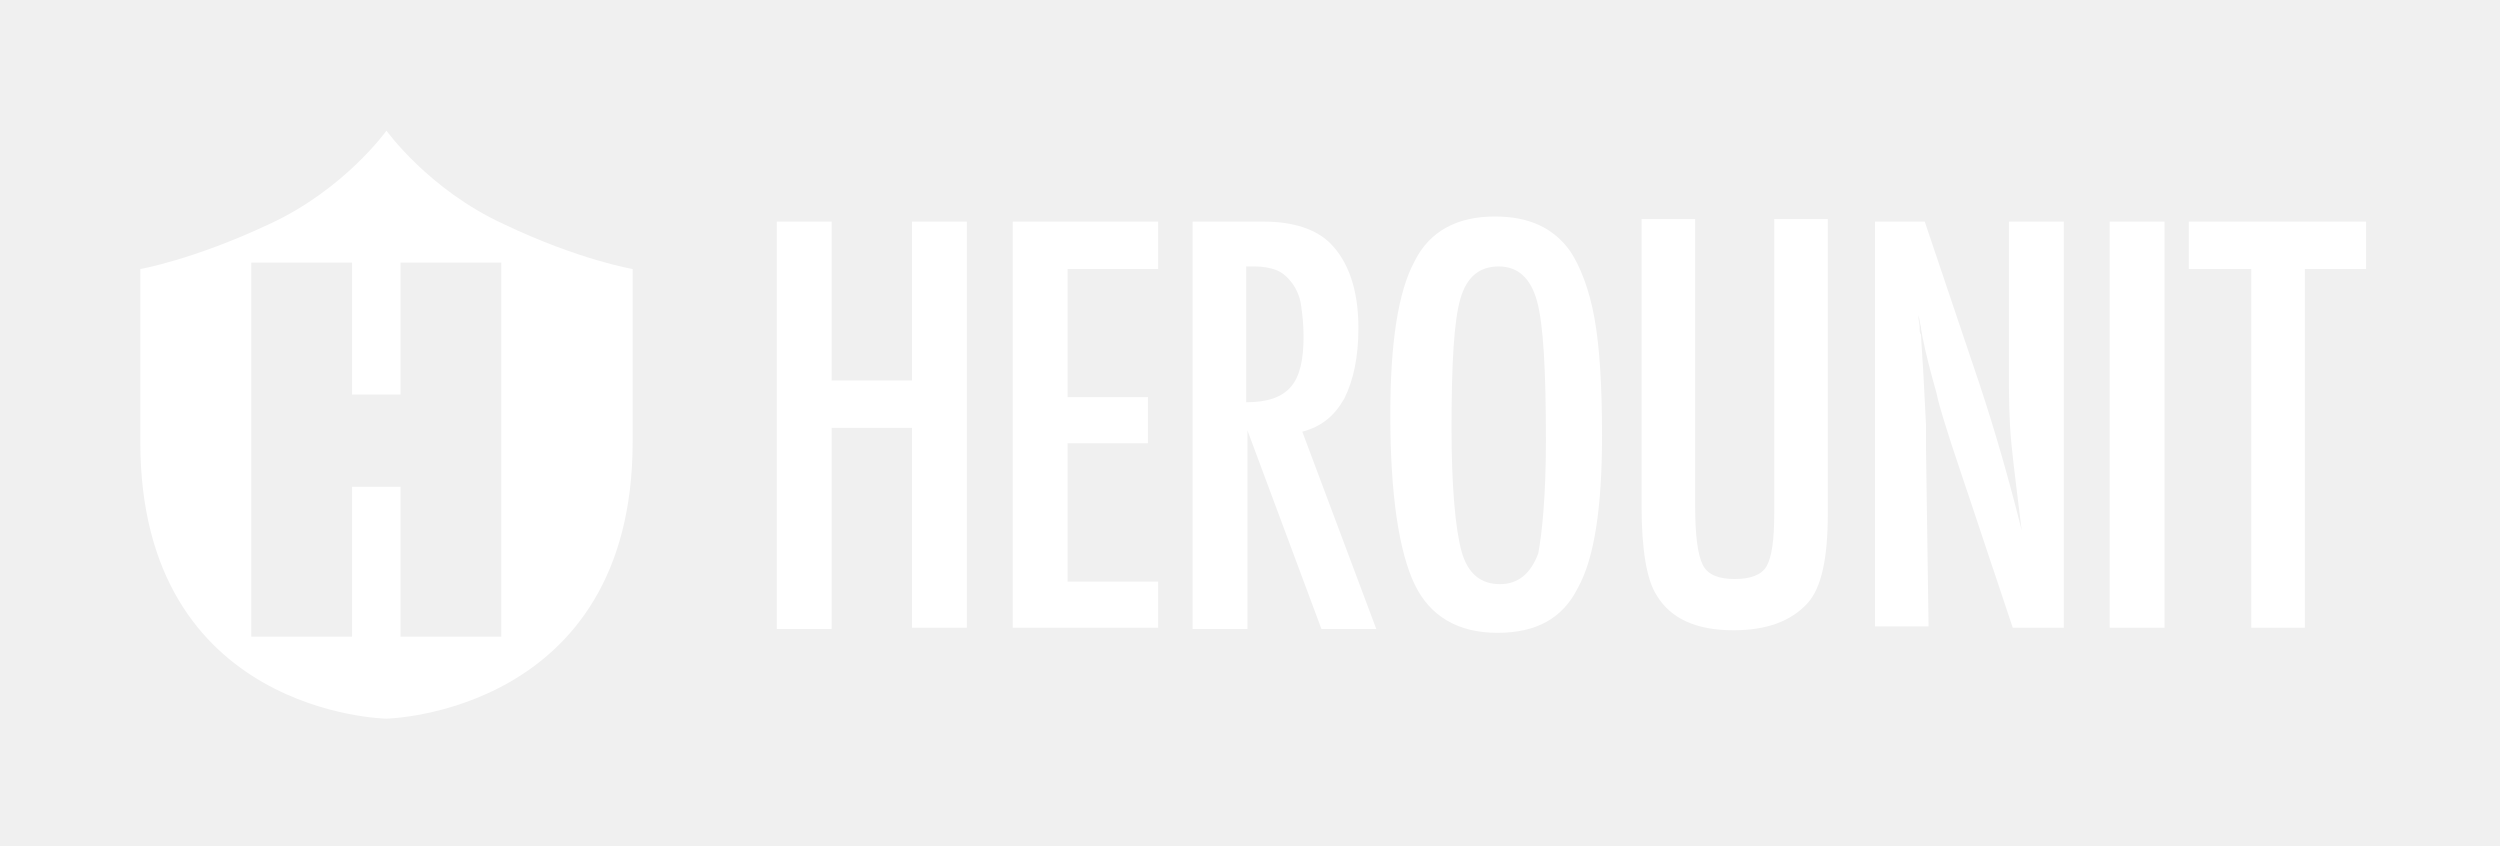
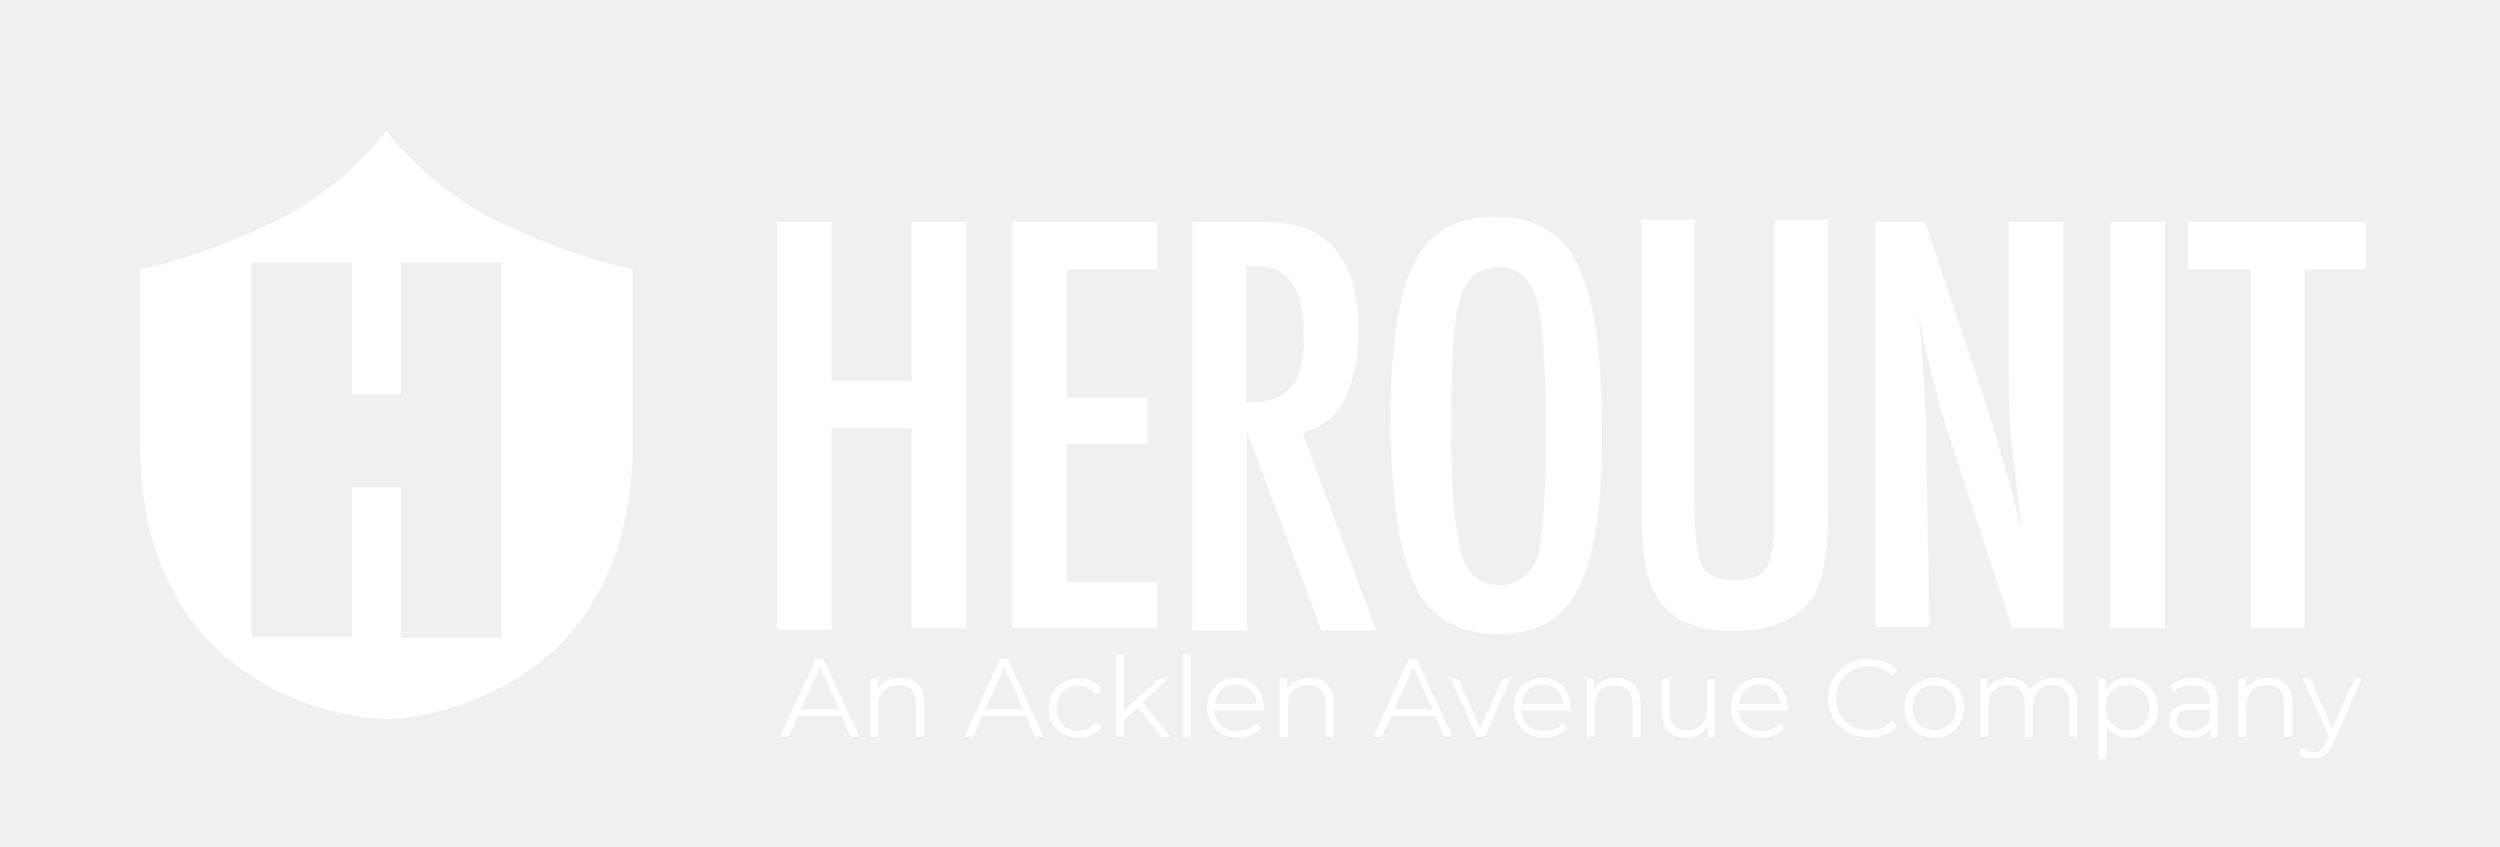
- <svg xmlns="http://www.w3.org/2000/svg" width="343" height="116" viewBox="0 0 343 116" fill="none">
-   <path fill-rule="evenodd" clip-rule="evenodd" d="M53.025 17.927C53.025 17.927 58.8 26.012 69.125 30.758C79.45 35.679 86.8 36.909 86.8 36.909V60.636C86.8 97.897 53.025 98.6 53.025 98.6C53.025 98.6 19.25 98.073 19.25 60.636V36.909C19.25 36.909 26.425 35.679 36.925 30.758C47.25 26.012 53.025 17.927 53.025 17.927ZM54.95 87.352H68.775V36.03H54.95V54.133H48.3V36.03H34.475V87.352H48.3V66.788H54.95V87.352Z" fill="white" />
-   <path d="M106.575 30.406H114.1V52.2H125.125V30.406H132.65V86.121H125.125V58.703H114.1V86.297H106.575V30.406Z" fill="white" />
-   <path d="M138.95 30.406H158.9V36.909H146.475V54.485H157.5V60.812H146.475V79.794H158.9V86.121H138.95V30.406Z" fill="white" />
-   <path d="M163.625 30.406H173.425C177.45 30.406 180.6 31.461 182.525 33.394C184.975 35.855 186.375 39.721 186.375 44.994C186.375 49.036 185.675 52.2 184.45 54.661C183.05 57.121 181.3 58.527 178.675 59.23L188.825 86.297H181.3L171.15 59.055V86.297H163.625V30.406ZM170.975 55.188C173.95 55.188 175.875 54.485 177.1 53.079C178.325 51.673 178.85 49.388 178.85 46.224C178.85 44.467 178.675 43.061 178.5 41.83C178.325 40.6 177.8 39.545 177.275 38.842C176.75 38.139 176.05 37.436 175.175 37.085C174.3 36.733 173.25 36.558 172.2 36.558H170.975V55.188Z" fill="white" />
-   <path d="M219.8 59.758C219.8 69.6 218.75 76.63 216.475 80.673C214.375 84.891 210.7 86.824 205.45 86.824C200.025 86.824 196.175 84.539 194.075 80.145C191.975 75.751 190.75 68.018 190.75 56.946C190.75 47.103 191.8 40.073 194.075 35.855C196.175 31.636 200.025 29.703 205.1 29.703C209.825 29.703 213.15 31.285 215.425 34.449C216.825 36.558 218.05 39.721 218.75 43.588C219.45 47.455 219.8 52.727 219.8 59.758ZM212.1 60.461C212.1 50.794 211.75 44.467 210.875 41.303C210 38.139 208.25 36.558 205.625 36.558C203 36.558 201.25 37.964 200.375 40.952C199.5 43.939 199.15 49.739 199.15 58.703C199.15 66.788 199.675 72.588 200.55 75.751C201.425 78.739 203.175 80.145 205.8 80.145C208.25 80.145 210 78.739 211.05 75.927C211.575 73.115 212.1 68.018 212.1 60.461Z" fill="white" />
-   <path d="M225.225 30.055H232.575V69.424C232.575 73.467 232.925 76.103 233.625 77.509C234.325 78.915 235.9 79.442 238 79.442C240.1 79.442 241.675 78.915 242.375 77.685C243.075 76.454 243.425 74.17 243.425 70.479V30.055H250.775V70.479C250.775 76.63 249.9 80.673 247.975 82.782C245.7 85.242 242.375 86.473 237.825 86.473C232.75 86.473 229.25 84.891 227.325 81.727C225.925 79.618 225.225 75.4 225.225 69.424V30.055Z" fill="white" />
-   <path d="M257.075 30.406H264.075L271.6 52.727C273.7 59.055 275.625 65.733 277.375 72.764C276.85 68.37 276.325 64.503 275.975 60.988C275.625 57.473 275.625 54.133 275.625 51.145V30.406H283.15V86.121H276.15L267.75 60.988C267.05 58.703 266.175 56.242 265.65 53.782C264.95 51.321 264.25 48.685 263.725 46.048C263.725 45.697 263.55 45.346 263.55 44.818C263.375 44.291 263.375 43.764 263.2 43.236C263.2 43.939 263.375 44.467 263.375 44.818C263.375 45.346 263.375 45.697 263.55 45.873L263.9 51.497L264.25 58.352C264.25 58.703 264.25 59.23 264.25 59.758C264.25 60.285 264.25 60.988 264.25 61.691L264.6 85.945H257.25V30.406H257.075Z" fill="white" />
-   <path d="M289.45 30.406H296.975V86.121H289.45V30.406Z" fill="white" />
-   <path d="M300.3 30.406H324.625V36.909H316.225V86.121H308.875V36.909H300.3V30.406Z" fill="white" />
+ <svg xmlns="http://www.w3.org/2000/svg" width="573" height="194" viewBox="0 0 573 194" fill="none">
+   <path d="M88.539 29.936C88.539 29.936 98.229 43.483 115.435 51.343C132.642 59.538 145.004 61.712 145.004 61.712V101.348C145.004 163.729 88.539 164.9 88.539 164.9C88.539 164.9 32.075 164.064 32.075 101.348V61.712C32.075 61.712 44.103 59.705 61.644 51.343C79.017 43.483 88.539 29.936 88.539 29.936ZM91.88 146.169H114.934V60.207H91.88V90.478H80.688V60.207H57.634V146.002H80.688V111.717H91.88V146.169Z" fill="white" />
+   <path d="M178.081 50.841H190.61V87.3H208.986V50.841H221.515V143.995H208.986V98.171H190.61V144.329H178.081V50.841Z" fill="white" />
+   <path d="M232.04 50.841H265.284V61.712H244.569V91.147H262.945V101.683H244.569V133.459H265.284V143.995H232.04V50.841Z" fill="white" />
+   <path d="M273.303 50.841H289.674C296.356 50.841 301.702 52.681 304.876 55.859C309.053 60.04 311.391 66.395 311.391 75.259C311.391 81.948 310.222 87.3 308.217 91.481C305.879 95.662 303.039 98.003 298.528 99.174L315.401 144.497H302.872L285.832 99.007V144.497H273.303V50.841ZM285.665 92.317C290.676 92.317 293.851 91.147 295.855 88.805C297.86 86.464 298.862 82.617 298.862 77.266C298.862 74.255 298.528 71.914 298.194 69.907C297.86 67.9 297.025 66.06 296.189 64.89C295.354 63.719 294.185 62.548 292.681 61.879C291.178 61.21 289.507 61.043 287.669 61.043H285.665V92.317Z" fill="white" />
+   <path d="M367.188 100.01C367.188 116.4 365.35 128.274 361.675 134.964C358.167 141.988 351.986 145.333 343.299 145.333C334.278 145.333 327.763 141.486 324.255 134.128C320.746 126.769 318.742 113.891 318.742 95.328C318.742 78.938 320.579 67.064 324.255 60.04C327.763 53.016 334.111 49.671 342.631 49.671C350.482 49.671 355.995 52.347 359.837 57.531C362.176 61.043 364.181 66.395 365.35 72.75C366.52 79.44 367.188 88.136 367.188 100.01ZM354.325 101.181C354.325 84.959 353.656 74.422 352.32 69.071C350.816 63.719 347.976 61.21 343.466 61.21C338.955 61.21 336.115 63.552 334.612 68.569C333.108 73.586 332.607 83.286 332.607 98.338C332.607 111.885 333.443 121.585 334.946 126.769C336.45 131.786 339.29 134.128 343.8 134.128C347.809 134.128 350.816 131.786 352.654 127.103C353.489 122.253 354.325 113.724 354.325 101.181Z" fill="white" />
+   <path d="M376.209 50.34H388.404V116.233C388.404 122.922 389.072 127.438 390.241 129.779C391.411 132.121 394.084 132.957 397.592 132.957C401.1 132.957 403.773 132.121 404.942 129.947C406.112 127.772 406.78 124.093 406.78 117.905V50.34H418.975V117.905C418.975 128.274 417.471 134.964 414.297 138.476C410.455 142.657 404.942 144.664 397.258 144.664C388.738 144.664 382.891 141.988 379.717 136.803C377.378 133.291 376.209 126.267 376.209 116.233V50.34V50.34Z" fill="white" />
+   <path d="M439.69 72.248L440.191 76.597L440.859 85.962L441.527 97.502C441.527 98.171 441.527 99.007 441.527 99.843C441.527 100.679 441.527 101.85 441.527 103.021L442.196 143.66H429.834V50.841H429.5H441.193L453.723 88.136C457.231 98.672 460.405 109.878 463.412 121.584C462.576 114.226 461.741 107.703 461.073 101.85C460.405 95.996 460.405 90.31 460.405 85.46V50.841H472.934V143.995H461.24L447.374 102.017C446.205 98.171 444.702 94.157 443.866 89.976C442.697 85.795 441.527 81.447 440.692 77.098L439.69 72.248Z" fill="white" />
+   <path d="M483.625 50.841H496.155V143.995H483.625V50.841Z" fill="white" />
+   <path d="M501.667 50.841H542.262V61.712H528.229V143.995H515.867V61.712H501.5V50.841H501.667Z" fill="white" />
+   <path d="M194.954 168.898H196.958L188.773 151.003H186.935L178.749 168.898H180.754L182.926 164.048H192.949L194.954 168.898ZM183.594 162.543L187.937 153.01L192.281 162.543H183.594ZM206.313 155.352C203.975 155.352 202.137 156.355 201.135 157.86V155.519H199.464V168.898H201.302V161.874C201.302 158.864 203.139 157.024 205.979 157.024C208.485 157.024 209.989 158.529 209.989 161.372V168.898H211.826V161.038C211.826 157.191 209.655 155.352 206.313 155.352ZM237.219 168.898H239.223L231.038 151.003H229.2L221.014 168.898H223.019L225.191 164.048H235.214L237.219 168.898ZM225.859 162.543L230.202 153.01L234.546 162.543H225.859ZM247.242 169.066C249.581 169.066 251.418 168.229 252.421 166.39L251.084 165.553C250.249 166.891 248.745 167.56 247.242 167.56C244.235 167.56 242.23 165.553 242.23 162.376C242.23 159.198 244.402 157.191 247.242 157.191C248.745 157.191 250.249 157.86 251.084 159.198L252.421 158.195C251.418 156.355 249.414 155.519 247.242 155.519C243.233 155.519 240.393 158.362 240.393 162.376C240.226 166.222 243.233 169.066 247.242 169.066ZM266.119 168.898H268.291L261.943 161.038L267.623 155.519H265.618L257.599 162.878V150H255.762V168.898H257.599V165.052L260.773 162.209L266.119 168.898ZM271.131 168.898H272.968V150H271.131V168.898ZM289.674 162.209C289.674 158.195 287.001 155.352 283.159 155.352C279.317 155.352 276.644 158.195 276.644 162.209C276.644 166.222 279.484 169.066 283.66 169.066C285.832 169.066 287.669 168.229 288.839 166.891L287.836 165.721C286.834 166.891 285.331 167.56 283.66 167.56C280.653 167.56 278.648 165.721 278.314 162.878H289.507C289.674 162.543 289.674 162.376 289.674 162.209ZM283.159 156.857C285.832 156.857 287.669 158.697 288.003 161.372H278.481C278.648 158.697 280.486 156.857 283.159 156.857ZM300.199 155.352C297.86 155.352 296.022 156.355 295.02 157.86V155.519H293.349V168.898H295.187V161.874C295.187 158.864 297.024 157.024 299.864 157.024C302.37 157.024 303.874 158.529 303.874 161.372V168.898H305.711V161.038C305.711 157.191 303.373 155.352 300.199 155.352ZM330.937 168.898H332.941L324.756 151.003H322.918L314.732 168.898H316.737L318.909 164.048H328.932L330.937 168.898ZM319.577 162.543L323.92 153.01L328.264 162.543H319.577ZM344.301 155.519L339.289 166.891L334.278 155.519H332.44L338.454 168.898H340.292L346.306 155.519H344.301ZM360.004 162.209C360.004 158.195 357.331 155.352 353.489 155.352C349.647 155.352 346.974 158.195 346.974 162.209C346.974 166.222 349.814 169.066 353.99 169.066C356.162 169.066 358 168.229 359.169 166.891L358.167 165.721C357.164 166.891 355.661 167.56 353.99 167.56C350.983 167.56 348.979 165.721 348.645 162.878H359.837C360.004 162.543 360.004 162.376 360.004 162.209ZM353.489 156.857C356.162 156.857 358 158.697 358.334 161.372H348.812C348.979 158.697 350.816 156.857 353.489 156.857ZM370.529 155.352C368.19 155.352 366.352 156.355 365.35 157.86V155.519H363.68V168.898H365.517V161.874C365.517 158.864 367.355 157.024 370.195 157.024C372.701 157.024 374.204 158.529 374.204 161.372V168.898H376.042V161.038C376.042 157.191 373.703 155.352 370.529 155.352ZM391.244 155.519V162.543C391.244 165.553 389.406 167.393 386.733 167.393C384.227 167.393 382.724 165.888 382.724 163.045V155.519H380.886V163.379C380.886 167.226 383.058 169.066 386.566 169.066C388.738 169.066 390.408 168.062 391.411 166.557V169.066H393.081V155.686H391.244V155.519ZM409.787 162.209C409.787 158.195 407.114 155.352 403.272 155.352C399.429 155.352 396.757 158.195 396.757 162.209C396.757 166.222 399.596 169.066 403.773 169.066C405.945 169.066 407.782 168.229 408.952 166.891L407.949 165.721C406.947 166.891 405.443 167.56 403.773 167.56C400.766 167.56 398.761 165.721 398.427 162.878H409.62C409.787 162.543 409.787 162.376 409.787 162.209ZM403.272 156.857C405.945 156.857 407.782 158.697 408.116 161.372H398.594C398.761 158.697 400.766 156.857 403.272 156.857ZM428.33 169.066C431.003 169.066 433.342 168.229 434.845 166.39L433.676 165.219C432.172 166.724 430.502 167.393 428.33 167.393C423.987 167.393 420.813 164.216 420.813 160.034C420.813 155.853 423.987 152.676 428.33 152.676C430.335 152.676 432.172 153.345 433.676 154.85L434.845 153.679C433.342 152.007 430.836 151.003 428.33 151.003C422.984 151.003 418.975 154.85 418.975 160.034C418.975 165.219 422.984 169.066 428.33 169.066ZM443.365 169.066C447.207 169.066 450.214 166.222 450.214 162.209C450.214 158.195 447.374 155.352 443.365 155.352C439.356 155.352 436.516 158.195 436.516 162.209C436.516 166.222 439.356 169.066 443.365 169.066ZM443.365 167.393C440.525 167.393 438.353 165.219 438.353 162.209C438.353 159.198 440.525 157.024 443.365 157.024C446.205 157.024 448.377 159.198 448.377 162.209C448.377 165.219 446.205 167.393 443.365 167.393ZM470.595 155.352C468.089 155.352 466.252 156.522 465.249 158.195C464.414 156.355 462.743 155.352 460.405 155.352C458.233 155.352 456.395 156.355 455.56 157.86V155.519H453.889V168.898H455.727V161.874C455.727 158.864 457.565 157.024 460.238 157.024C462.743 157.024 464.08 158.529 464.08 161.372V168.898H465.917V161.874C465.917 158.864 467.588 157.024 470.428 157.024C472.934 157.024 474.27 158.529 474.27 161.372V168.898H476.108V161.038C475.941 157.191 473.769 155.352 470.595 155.352ZM487.802 155.352C485.63 155.352 483.792 156.355 482.623 158.028V155.519H480.952V173.916H482.79V166.39C483.959 168.062 485.797 169.066 487.969 169.066C491.811 169.066 494.651 166.39 494.651 162.209C494.484 158.195 491.644 155.352 487.802 155.352ZM487.635 167.393C484.795 167.393 482.623 165.219 482.623 162.209C482.623 159.031 484.795 157.024 487.635 157.024C490.475 157.024 492.646 159.198 492.646 162.209C492.646 165.386 490.475 167.393 487.635 167.393ZM502.837 155.352C500.665 155.352 498.66 156.021 497.324 157.191L498.159 158.529C499.329 157.526 500.832 157.024 502.67 157.024C505.175 157.024 506.512 158.195 506.512 160.536V161.372H502.336C498.493 161.372 497.157 163.045 497.157 165.219C497.157 167.56 498.994 169.066 502.001 169.066C504.173 169.066 505.844 168.229 506.679 166.891V169.066H508.35V160.703C508.182 157.024 506.178 155.352 502.837 155.352ZM502.168 167.56C499.997 167.56 498.827 166.557 498.827 165.052C498.827 163.714 499.663 162.71 502.336 162.71H506.512V164.884C505.677 166.557 504.173 167.56 502.168 167.56ZM519.876 155.352C517.538 155.352 515.7 156.355 514.698 157.86V155.519H513.027V168.898H514.865V161.874C514.865 158.864 516.702 157.024 519.542 157.024C522.048 157.024 523.552 158.529 523.552 161.372V168.898H525.389V161.038C525.389 157.191 523.217 155.352 519.876 155.352ZM539.589 155.519L534.577 166.891L529.566 155.519H527.728L533.742 168.898L533.074 170.236C532.238 171.909 531.57 172.41 530.234 172.41C529.231 172.41 528.396 172.076 527.728 171.407L526.893 172.745C527.728 173.581 528.897 173.916 530.234 173.916C532.071 173.916 533.575 173.079 534.744 170.403L541.427 155.352H539.589V155.519Z" fill="white" />
</svg>
